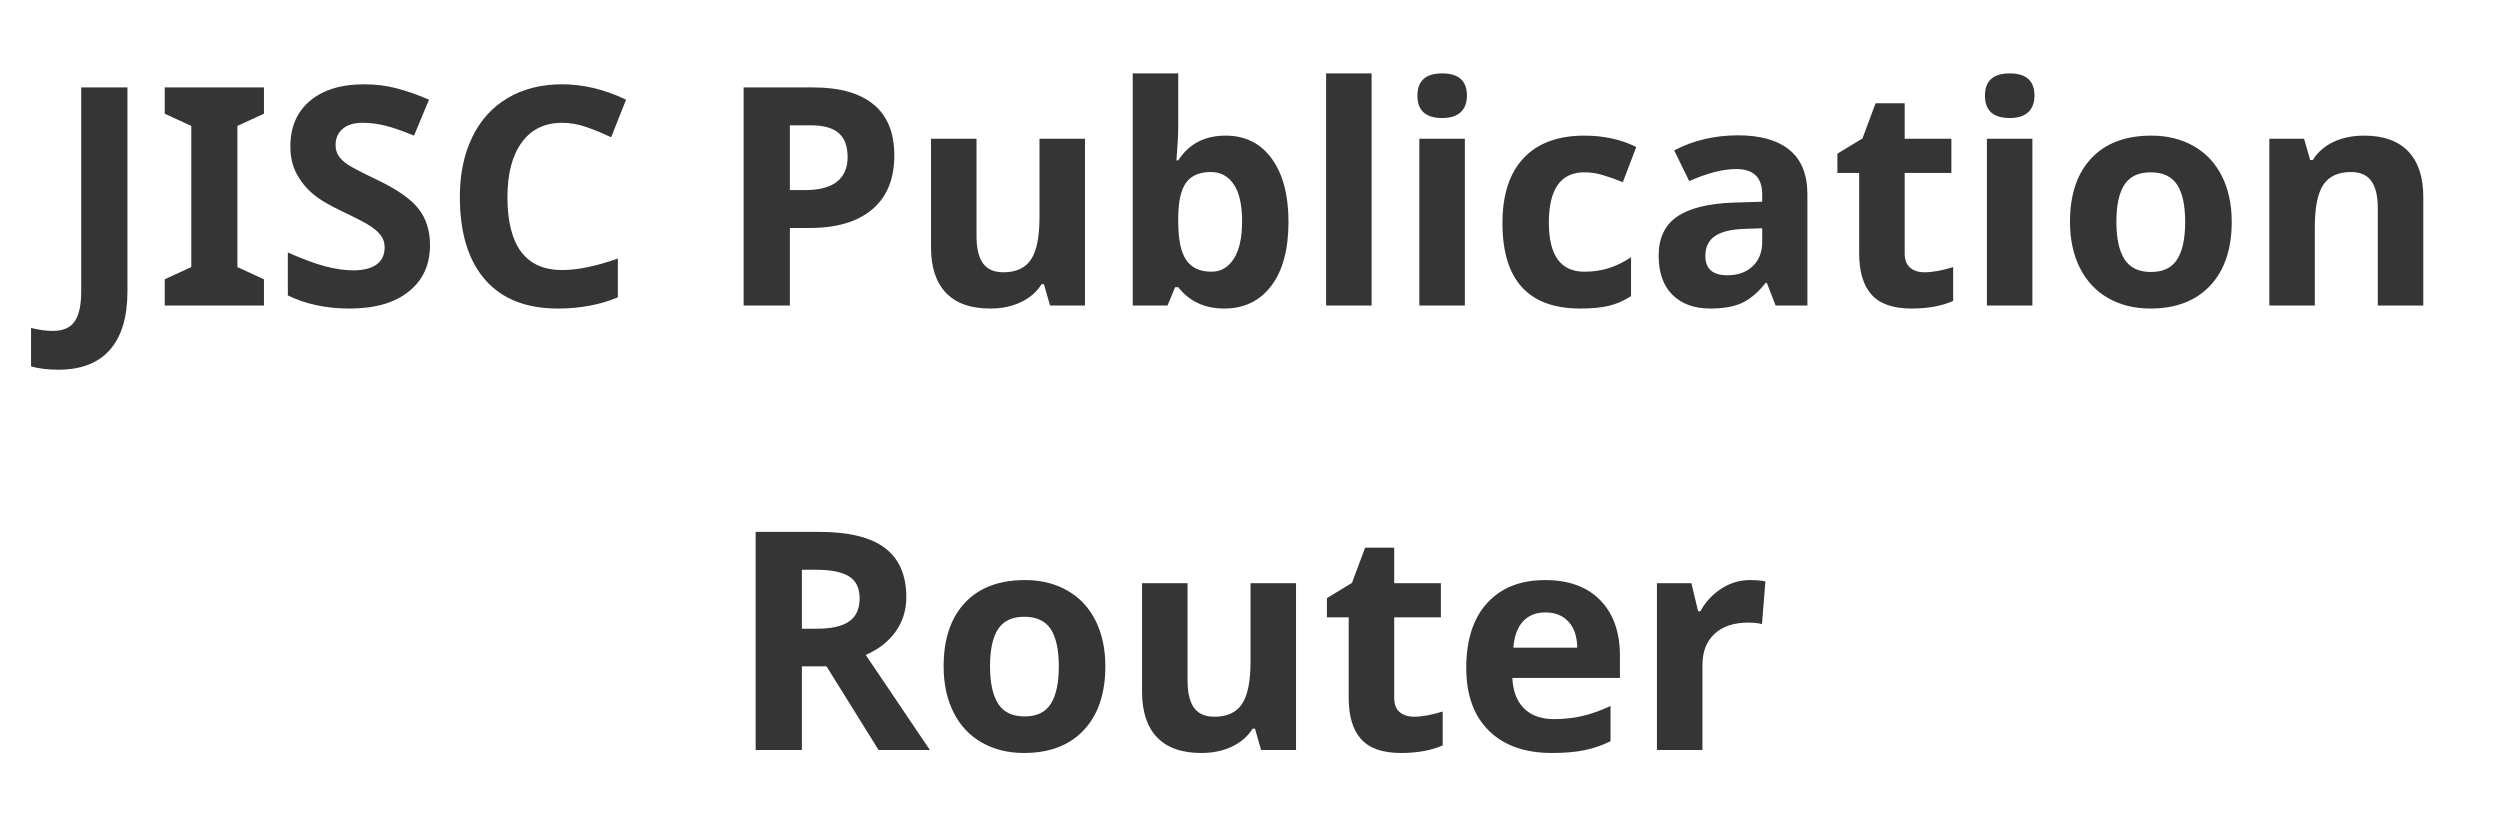
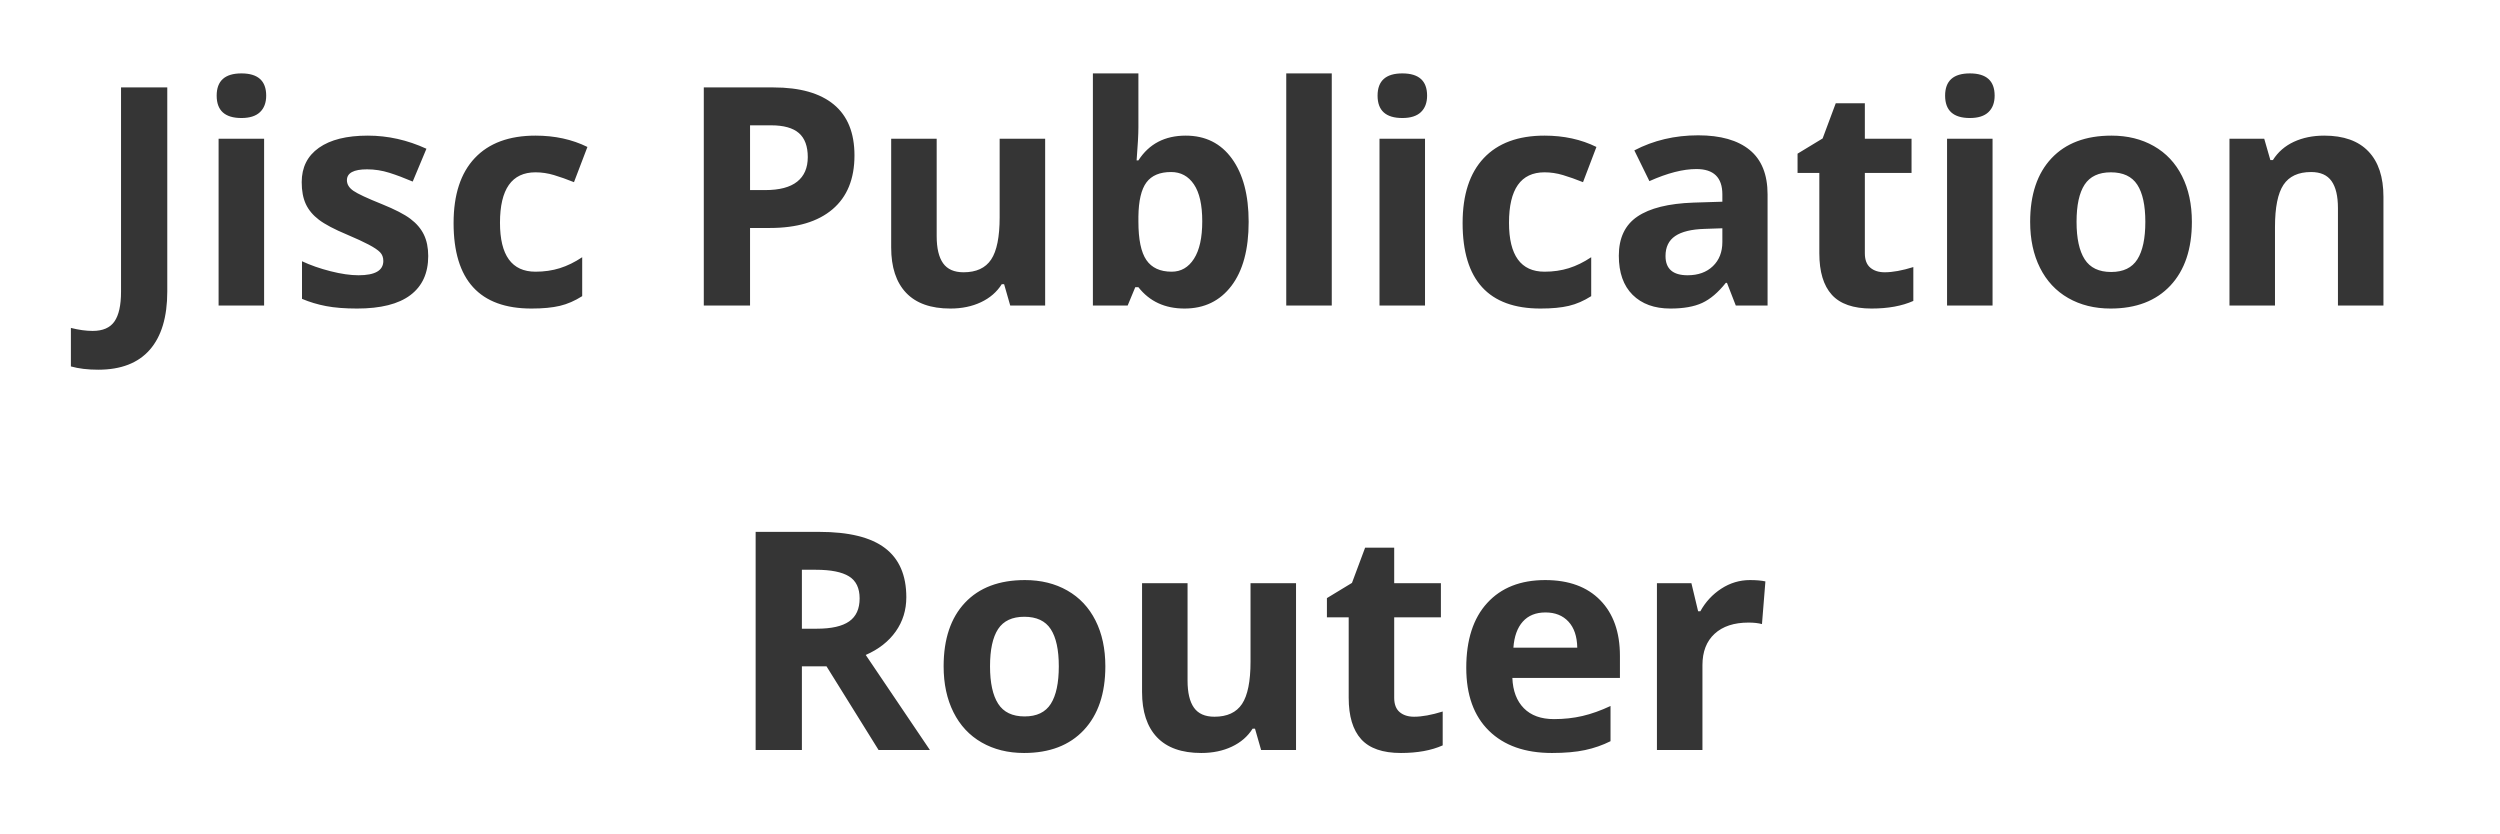
<svg xmlns="http://www.w3.org/2000/svg" width="180px" height="60px" viewBox="0 0 180 60" version="1.1">
  <g id="JISC" stroke="none" stroke-width="1" fill="none" fill-rule="evenodd">
    <rect id="Rectangle" x="0" y="0" width="180" height="60" />
-     <path d="M4.202,26.619 C5.842,26.619 7.081,26.139 7.919,25.18 C8.757,24.22 9.176,22.824 9.176,20.99 L9.176,20.99 L9.176,6.295 L5.846,6.295 L5.846,21.012 C5.846,21.979 5.688,22.689 5.373,23.144 C5.058,23.599 4.535,23.826 3.805,23.826 C3.332,23.826 2.809,23.755 2.236,23.611 L2.236,23.611 L2.236,26.383 C2.795,26.54 3.45,26.619 4.202,26.619 Z M19.005,22 L19.005,20.109 L17.093,19.229 L17.093,9.066 L19.005,8.186 L19.005,6.295 L11.861,6.295 L11.861,8.186 L13.773,9.066 L13.773,19.229 L11.861,20.109 L11.861,22 L19.005,22 Z M25.171,22.215 C26.99,22.215 28.41,21.807 29.43,20.99 C30.451,20.174 30.961,19.057 30.961,17.639 C30.961,16.615 30.689,15.75 30.145,15.044 C29.6,14.339 28.594,13.635 27.126,12.934 C26.016,12.404 25.312,12.037 25.015,11.833 C24.718,11.628 24.501,11.417 24.365,11.199 C24.229,10.98 24.161,10.724 24.161,10.431 C24.161,9.958 24.329,9.575 24.666,9.281 C25.003,8.988 25.486,8.841 26.116,8.841 C26.646,8.841 27.185,8.909 27.733,9.045 C28.281,9.181 28.974,9.421 29.812,9.765 L29.812,9.765 L30.886,7.176 C30.076,6.825 29.301,6.553 28.56,6.359 C27.819,6.166 27.04,6.069 26.224,6.069 C24.562,6.069 23.261,6.467 22.319,7.262 C21.377,8.057 20.906,9.149 20.906,10.538 C20.906,11.276 21.049,11.92 21.336,12.472 C21.622,13.023 22.006,13.507 22.485,13.922 C22.965,14.337 23.685,14.771 24.645,15.222 C25.669,15.709 26.347,16.063 26.68,16.285 C27.013,16.507 27.266,16.738 27.438,16.978 C27.609,17.218 27.695,17.492 27.695,17.8 C27.695,18.351 27.5,18.767 27.11,19.046 C26.72,19.325 26.159,19.465 25.429,19.465 C24.82,19.465 24.149,19.368 23.415,19.175 C22.681,18.981 21.784,18.648 20.724,18.176 L20.724,18.176 L20.724,21.27 C22.013,21.9 23.495,22.215 25.171,22.215 Z M40.167,22.215 C41.757,22.215 43.196,21.946 44.485,21.409 L44.485,21.409 L44.485,18.616 C42.917,19.168 41.581,19.443 40.479,19.443 C37.85,19.443 36.536,17.692 36.536,14.19 C36.536,12.507 36.88,11.195 37.567,10.253 C38.255,9.312 39.225,8.841 40.479,8.841 C41.051,8.841 41.635,8.945 42.229,9.152 C42.824,9.36 43.415,9.604 44.002,9.883 L44.002,9.883 L45.076,7.176 C43.536,6.438 42.004,6.069 40.479,6.069 C38.982,6.069 37.677,6.397 36.563,7.052 C35.449,7.708 34.595,8.649 34.001,9.877 C33.407,11.106 33.109,12.536 33.109,14.169 C33.109,16.761 33.715,18.75 34.925,20.136 C36.135,21.522 37.882,22.215 40.167,22.215 Z M56.871,22 L56.871,16.414 L58.3,16.414 C60.248,16.414 61.75,15.966 62.806,15.071 C63.862,14.176 64.391,12.883 64.391,11.193 C64.391,9.568 63.895,8.345 62.903,7.525 C61.911,6.705 60.463,6.295 58.558,6.295 L58.558,6.295 L53.541,6.295 L53.541,22 L56.871,22 Z M57.967,13.686 L56.871,13.686 L56.871,9.023 L58.386,9.023 C59.295,9.023 59.963,9.21 60.389,9.582 C60.815,9.954 61.028,10.531 61.028,11.312 C61.028,12.085 60.774,12.674 60.266,13.079 C59.757,13.483 58.991,13.686 57.967,13.686 L57.967,13.686 Z M71.298,22.215 C72.121,22.215 72.855,22.063 73.5,21.758 C74.145,21.454 74.642,21.022 74.993,20.464 L74.993,20.464 L75.165,20.464 L75.605,22 L78.119,22 L78.119,9.99 L74.843,9.99 L74.843,15.641 C74.843,17.059 74.639,18.074 74.23,18.686 C73.822,19.298 73.16,19.604 72.243,19.604 C71.57,19.604 71.079,19.388 70.771,18.955 C70.464,18.521 70.31,17.871 70.31,17.005 L70.31,17.005 L70.31,9.99 L67.033,9.99 L67.033,17.821 C67.033,19.239 67.391,20.326 68.107,21.082 C68.824,21.837 69.887,22.215 71.298,22.215 Z M88.152,22.215 C89.577,22.215 90.704,21.671 91.531,20.582 C92.358,19.493 92.771,17.957 92.771,15.974 C92.771,14.047 92.37,12.531 91.568,11.424 C90.766,10.318 89.656,9.765 88.238,9.765 C86.734,9.765 85.599,10.359 84.833,11.548 L84.833,11.548 L84.704,11.548 C84.79,10.459 84.833,9.668 84.833,9.174 L84.833,9.174 L84.833,5.285 L81.557,5.285 L81.557,22 L84.06,22 L84.607,20.679 L84.833,20.679 C85.635,21.703 86.742,22.215 88.152,22.215 Z M87.229,19.562 C86.398,19.562 85.791,19.282 85.408,18.724 C85.025,18.165 84.833,17.241 84.833,15.952 L84.833,15.952 L84.833,15.598 C84.847,14.452 85.041,13.63 85.413,13.132 C85.785,12.635 86.376,12.386 87.186,12.386 C87.88,12.386 88.428,12.681 88.829,13.272 C89.23,13.863 89.431,14.749 89.431,15.931 C89.431,17.112 89.232,18.013 88.834,18.632 C88.437,19.252 87.902,19.562 87.229,19.562 Z M98.755,22 L98.755,5.285 L95.479,5.285 L95.479,22 L98.755,22 Z M103.836,8.497 C104.43,8.497 104.876,8.356 105.173,8.073 C105.471,7.79 105.619,7.394 105.619,6.886 C105.619,5.819 105.025,5.285 103.836,5.285 C102.647,5.285 102.053,5.819 102.053,6.886 C102.053,7.96 102.647,8.497 103.836,8.497 Z M105.469,22 L105.469,9.99 L102.192,9.99 L102.192,22 L105.469,22 Z M113.783,22.215 C114.607,22.215 115.289,22.15 115.83,22.021 C116.37,21.893 116.906,21.66 117.436,21.323 L117.436,21.323 L117.436,18.52 C116.898,18.878 116.361,19.141 115.824,19.309 C115.287,19.477 114.703,19.562 114.073,19.562 C112.369,19.562 111.517,18.387 111.517,16.038 C111.517,13.618 112.369,12.407 114.073,12.407 C114.517,12.407 114.961,12.473 115.405,12.606 C115.849,12.738 116.329,12.909 116.845,13.116 L116.845,13.116 L117.812,10.581 C116.709,10.037 115.463,9.765 114.073,9.765 C112.175,9.765 110.718,10.304 109.701,11.381 C108.684,12.459 108.176,14.019 108.176,16.06 C108.176,20.163 110.045,22.215 113.783,22.215 Z M123.14,22.215 C124.078,22.215 124.839,22.081 125.422,21.812 C126.006,21.543 126.574,21.062 127.125,20.367 L127.125,20.367 L127.211,20.367 L127.845,22 L130.133,22 L130.133,13.997 C130.133,12.565 129.703,11.498 128.844,10.796 C127.984,10.094 126.749,9.743 125.138,9.743 C123.455,9.743 121.922,10.105 120.54,10.828 L120.54,10.828 L121.625,13.041 C122.921,12.461 124.049,12.171 125.009,12.171 C126.255,12.171 126.878,12.78 126.878,13.997 L126.878,13.997 L126.878,14.523 L124.794,14.588 C122.996,14.652 121.652,14.987 120.76,15.592 C119.869,16.197 119.423,17.137 119.423,18.412 C119.423,19.63 119.754,20.568 120.417,21.227 C121.079,21.885 121.987,22.215 123.14,22.215 Z M124.375,19.819 C123.315,19.819 122.785,19.357 122.785,18.434 C122.785,17.789 123.018,17.309 123.483,16.994 C123.949,16.679 124.658,16.507 125.61,16.479 L125.61,16.479 L126.878,16.436 L126.878,17.424 C126.878,18.147 126.651,18.727 126.196,19.164 C125.741,19.601 125.134,19.819 124.375,19.819 Z M137.62,22.215 C138.809,22.215 139.812,22.032 140.628,21.667 L140.628,21.667 L140.628,19.229 C139.826,19.479 139.138,19.604 138.565,19.604 C138.136,19.604 137.79,19.493 137.529,19.271 C137.267,19.049 137.137,18.706 137.137,18.24 L137.137,18.24 L137.137,12.45 L140.499,12.45 L140.499,9.99 L137.137,9.99 L137.137,7.434 L135.042,7.434 L134.097,9.969 L132.292,11.064 L132.292,12.45 L133.86,12.45 L133.86,18.24 C133.86,19.565 134.159,20.559 134.757,21.221 C135.355,21.884 136.31,22.215 137.62,22.215 Z M144.699,8.497 C145.294,8.497 145.739,8.356 146.037,8.073 C146.334,7.79 146.482,7.394 146.482,6.886 C146.482,5.819 145.888,5.285 144.699,5.285 C143.51,5.285 142.916,5.819 142.916,6.886 C142.916,7.96 143.51,8.497 144.699,8.497 Z M146.332,22 L146.332,9.99 L143.056,9.99 L143.056,22 L146.332,22 Z M154.829,22.215 C156.67,22.215 158.105,21.663 159.137,20.561 C160.168,19.458 160.684,17.929 160.684,15.974 C160.684,14.713 160.447,13.614 159.975,12.676 C159.502,11.738 158.825,11.018 157.944,10.517 C157.063,10.015 156.047,9.765 154.894,9.765 C153.039,9.765 151.599,10.309 150.575,11.397 C149.551,12.486 149.039,14.011 149.039,15.974 C149.039,17.234 149.275,18.337 149.748,19.282 C150.221,20.228 150.897,20.953 151.778,21.458 C152.659,21.962 153.676,22.215 154.829,22.215 Z M154.872,19.583 C153.991,19.583 153.356,19.279 152.965,18.67 C152.575,18.061 152.38,17.162 152.38,15.974 C152.38,14.778 152.573,13.884 152.96,13.293 C153.347,12.703 153.977,12.407 154.851,12.407 C155.731,12.407 156.365,12.704 156.752,13.299 C157.139,13.893 157.332,14.785 157.332,15.974 C157.332,17.17 157.14,18.07 156.757,18.675 C156.374,19.28 155.746,19.583 154.872,19.583 Z M166.667,22 L166.667,16.35 C166.667,14.932 166.871,13.917 167.279,13.304 C167.688,12.692 168.35,12.386 169.267,12.386 C169.94,12.386 170.43,12.602 170.738,13.036 C171.046,13.469 171.2,14.119 171.2,14.985 L171.2,14.985 L171.2,22 L174.477,22 L174.477,14.169 C174.477,12.744 174.115,11.653 173.392,10.898 C172.668,10.142 171.608,9.765 170.212,9.765 C169.396,9.765 168.667,9.913 168.026,10.21 C167.385,10.508 166.882,10.946 166.517,11.526 L166.517,11.526 L166.334,11.526 L165.894,9.99 L163.391,9.99 L163.391,22 L166.667,22 Z M57.736,54 L57.736,47.974 L59.508,47.974 L63.257,54 L66.953,54 L62.333,47.157 C63.264,46.749 63.984,46.185 64.493,45.465 C65.001,44.746 65.255,43.924 65.255,43 C65.255,41.417 64.743,40.237 63.719,39.46 C62.695,38.683 61.116,38.295 58.982,38.295 L58.982,38.295 L54.406,38.295 L54.406,54 L57.736,54 Z M58.81,45.267 L57.736,45.267 L57.736,41.023 L58.746,41.023 C59.82,41.023 60.613,41.181 61.125,41.496 C61.637,41.811 61.893,42.341 61.893,43.086 C61.893,43.838 61.642,44.389 61.141,44.74 C60.64,45.091 59.863,45.267 58.81,45.267 L58.81,45.267 Z M73.731,54.215 C75.571,54.215 77.007,53.663 78.039,52.561 C79.07,51.458 79.585,49.929 79.585,47.974 C79.585,46.713 79.349,45.614 78.876,44.676 C78.404,43.738 77.727,43.018 76.846,42.517 C75.965,42.015 74.948,41.765 73.795,41.765 C71.941,41.765 70.501,42.309 69.477,43.397 C68.453,44.486 67.941,46.011 67.941,47.974 C67.941,49.234 68.177,50.337 68.65,51.282 C69.123,52.228 69.799,52.953 70.68,53.458 C71.561,53.962 72.578,54.215 73.731,54.215 Z M73.774,51.583 C72.893,51.583 72.257,51.279 71.867,50.67 C71.477,50.061 71.282,49.162 71.282,47.974 C71.282,46.778 71.475,45.884 71.862,45.293 C72.249,44.703 72.879,44.407 73.752,44.407 C74.633,44.407 75.267,44.704 75.654,45.299 C76.041,45.893 76.234,46.785 76.234,47.974 C76.234,49.17 76.042,50.07 75.659,50.675 C75.276,51.28 74.648,51.583 73.774,51.583 Z M86.493,54.215 C87.316,54.215 88.05,54.063 88.695,53.758 C89.339,53.454 89.837,53.022 90.188,52.464 L90.188,52.464 L90.36,52.464 L90.8,54 L93.314,54 L93.314,41.99 L90.038,41.99 L90.038,47.641 C90.038,49.059 89.833,50.074 89.425,50.686 C89.017,51.298 88.355,51.604 87.438,51.604 C86.765,51.604 86.274,51.388 85.966,50.955 C85.658,50.521 85.504,49.871 85.504,49.005 L85.504,49.005 L85.504,41.99 L82.228,41.99 L82.228,49.821 C82.228,51.239 82.586,52.326 83.302,53.082 C84.018,53.837 85.082,54.215 86.493,54.215 Z M100.866,54.215 C102.055,54.215 103.057,54.032 103.874,53.667 L103.874,53.667 L103.874,51.229 C103.071,51.479 102.384,51.604 101.811,51.604 C101.381,51.604 101.036,51.493 100.774,51.271 C100.513,51.049 100.382,50.706 100.382,50.24 L100.382,50.24 L100.382,44.45 L103.745,44.45 L103.745,41.99 L100.382,41.99 L100.382,39.434 L98.288,39.434 L97.342,41.969 L95.538,43.064 L95.538,44.45 L97.106,44.45 L97.106,50.24 C97.106,51.565 97.405,52.559 98.003,53.221 C98.601,53.884 99.555,54.215 100.866,54.215 Z M111.737,54.215 C112.675,54.215 113.47,54.145 114.122,54.005 C114.773,53.866 115.386,53.653 115.958,53.366 L115.958,53.366 L115.958,50.831 C115.257,51.16 114.583,51.4 113.939,51.551 C113.294,51.701 112.611,51.776 111.887,51.776 C110.956,51.776 110.233,51.515 109.717,50.992 C109.202,50.469 108.926,49.743 108.89,48.812 L108.89,48.812 L116.635,48.812 L116.635,47.222 C116.635,45.517 116.163,44.182 115.217,43.215 C114.272,42.248 112.951,41.765 111.253,41.765 C109.477,41.765 108.086,42.314 107.08,43.414 C106.074,44.513 105.571,46.069 105.571,48.081 C105.571,50.036 106.115,51.547 107.204,52.614 C108.292,53.681 109.803,54.215 111.737,54.215 Z M113.563,46.631 L108.965,46.631 C109.023,45.822 109.248,45.197 109.642,44.756 C110.036,44.316 110.58,44.096 111.275,44.096 C111.97,44.096 112.521,44.316 112.929,44.756 C113.337,45.197 113.549,45.822 113.563,46.631 L113.563,46.631 Z M122.576,54 L122.576,47.888 C122.576,46.921 122.868,46.169 123.451,45.632 C124.035,45.095 124.849,44.826 125.895,44.826 C126.275,44.826 126.597,44.862 126.862,44.934 L126.862,44.934 L127.109,41.861 C126.815,41.797 126.446,41.765 126.002,41.765 C125.258,41.765 124.568,41.971 123.935,42.382 C123.301,42.794 122.798,43.337 122.425,44.01 L122.425,44.01 L122.264,44.01 L121.781,41.99 L119.299,41.99 L119.299,54 L122.576,54 Z" id="JISCPublicationRouter" fill="#353535" fill-rule="nonzero" />
+     <path d="M7.07,26.619 C8.71,26.619 9.949,26.139 10.787,25.18 C11.625,24.22 12.044,22.824 12.044,20.99 L12.044,20.99 L12.044,6.295 L8.714,6.295 L8.714,21.012 C8.714,21.979 8.556,22.689 8.241,23.144 C7.926,23.599 7.403,23.826 6.673,23.826 C6.2,23.826 5.677,23.755 5.104,23.611 L5.104,23.611 L5.104,26.383 C5.663,26.54 6.318,26.619 7.07,26.619 Z M17.383,8.497 C17.977,8.497 18.423,8.356 18.72,8.073 C19.017,7.79 19.166,7.394 19.166,6.886 C19.166,5.819 18.572,5.285 17.383,5.285 C16.194,5.285 15.6,5.819 15.6,6.886 C15.6,7.96 16.194,8.497 17.383,8.497 Z M19.016,22 L19.016,9.99 L15.739,9.99 L15.739,22 L19.016,22 Z M25.708,22.215 C27.412,22.215 28.693,21.893 29.548,21.248 C30.404,20.604 30.832,19.665 30.832,18.434 C30.832,17.839 30.728,17.327 30.521,16.897 C30.313,16.468 29.991,16.088 29.554,15.759 C29.117,15.429 28.429,15.075 27.491,14.695 C26.438,14.273 25.756,13.954 25.445,13.739 C25.133,13.524 24.978,13.27 24.978,12.977 C24.978,12.454 25.461,12.192 26.428,12.192 C26.972,12.192 27.506,12.275 28.028,12.439 C28.551,12.604 29.113,12.815 29.715,13.073 L29.715,13.073 L30.703,10.71 C29.335,10.08 27.928,9.765 26.481,9.765 C24.963,9.765 23.791,10.056 22.963,10.64 C22.136,11.224 21.723,12.049 21.723,13.116 C21.723,13.739 21.821,14.264 22.018,14.69 C22.215,15.116 22.53,15.494 22.963,15.823 C23.397,16.153 24.075,16.511 24.999,16.897 C25.644,17.17 26.159,17.408 26.546,17.612 C26.933,17.816 27.205,17.999 27.362,18.16 C27.52,18.321 27.599,18.53 27.599,18.788 C27.599,19.476 27.004,19.819 25.815,19.819 C25.235,19.819 24.564,19.723 23.801,19.529 C23.039,19.336 22.353,19.096 21.744,18.81 L21.744,18.81 L21.744,21.517 C22.281,21.746 22.858,21.919 23.474,22.038 C24.09,22.156 24.834,22.215 25.708,22.215 Z M38.266,22.215 C39.089,22.215 39.771,22.15 40.312,22.021 C40.853,21.893 41.388,21.66 41.918,21.323 L41.918,21.323 L41.918,18.52 C41.381,18.878 40.844,19.141 40.307,19.309 C39.77,19.477 39.186,19.562 38.556,19.562 C36.851,19.562 35.999,18.387 35.999,16.038 C35.999,13.618 36.851,12.407 38.556,12.407 C39,12.407 39.444,12.473 39.888,12.606 C40.332,12.738 40.812,12.909 41.327,13.116 L41.327,13.116 L42.294,10.581 C41.191,10.037 39.945,9.765 38.556,9.765 C36.658,9.765 35.201,10.304 34.184,11.381 C33.167,12.459 32.658,14.019 32.658,16.06 C32.658,20.163 34.527,22.215 38.266,22.215 Z M54.003,22 L54.003,16.414 L55.432,16.414 C57.38,16.414 58.882,15.966 59.938,15.071 C60.994,14.176 61.522,12.883 61.522,11.193 C61.522,9.568 61.027,8.345 60.035,7.525 C59.043,6.705 57.594,6.295 55.689,6.295 L55.689,6.295 L50.673,6.295 L50.673,22 L54.003,22 Z M55.099,13.686 L54.003,13.686 L54.003,9.023 L55.518,9.023 C56.427,9.023 57.095,9.21 57.521,9.582 C57.947,9.954 58.16,10.531 58.16,11.312 C58.16,12.085 57.906,12.674 57.397,13.079 C56.889,13.483 56.123,13.686 55.099,13.686 L55.099,13.686 Z M68.43,22.215 C69.253,22.215 69.987,22.063 70.632,21.758 C71.276,21.454 71.774,21.022 72.125,20.464 L72.125,20.464 L72.297,20.464 L72.737,22 L75.251,22 L75.251,9.99 L71.975,9.99 L71.975,15.641 C71.975,17.059 71.771,18.074 71.362,18.686 C70.954,19.298 70.292,19.604 69.375,19.604 C68.702,19.604 68.211,19.388 67.903,18.955 C67.595,18.521 67.441,17.871 67.441,17.005 L67.441,17.005 L67.441,9.99 L64.165,9.99 L64.165,17.821 C64.165,19.239 64.523,20.326 65.239,21.082 C65.955,21.837 67.019,22.215 68.43,22.215 Z M85.284,22.215 C86.709,22.215 87.835,21.671 88.663,20.582 C89.49,19.493 89.903,17.957 89.903,15.974 C89.903,14.047 89.502,12.531 88.7,11.424 C87.898,10.318 86.788,9.765 85.37,9.765 C83.866,9.765 82.731,10.359 81.965,11.548 L81.965,11.548 L81.836,11.548 C81.922,10.459 81.965,9.668 81.965,9.174 L81.965,9.174 L81.965,5.285 L78.688,5.285 L78.688,22 L81.191,22 L81.739,20.679 L81.965,20.679 C82.767,21.703 83.873,22.215 85.284,22.215 Z M84.36,19.562 C83.53,19.562 82.923,19.282 82.54,18.724 C82.156,18.165 81.965,17.241 81.965,15.952 L81.965,15.952 L81.965,15.598 C81.979,14.452 82.173,13.63 82.545,13.132 C82.917,12.635 83.508,12.386 84.317,12.386 C85.012,12.386 85.56,12.681 85.961,13.272 C86.362,13.863 86.562,14.749 86.562,15.931 C86.562,17.112 86.364,18.013 85.966,18.632 C85.569,19.252 85.034,19.562 84.36,19.562 Z M95.887,22 L95.887,5.285 L92.61,5.285 L92.61,22 L95.887,22 Z M100.968,8.497 C101.562,8.497 102.008,8.356 102.305,8.073 C102.602,7.79 102.751,7.394 102.751,6.886 C102.751,5.819 102.157,5.285 100.968,5.285 C99.779,5.285 99.185,5.819 99.185,6.886 C99.185,7.96 99.779,8.497 100.968,8.497 Z M102.601,22 L102.601,9.99 L99.324,9.99 L99.324,22 L102.601,22 Z M110.915,22.215 C111.739,22.215 112.421,22.15 112.961,22.021 C113.502,21.893 114.037,21.66 114.567,21.323 L114.567,21.323 L114.567,18.52 C114.03,18.878 113.493,19.141 112.956,19.309 C112.419,19.477 111.835,19.562 111.205,19.562 C109.501,19.562 108.648,18.387 108.648,16.038 C108.648,13.618 109.501,12.407 111.205,12.407 C111.649,12.407 112.093,12.473 112.537,12.606 C112.981,12.738 113.461,12.909 113.977,13.116 L113.977,13.116 L114.943,10.581 C113.84,10.037 112.594,9.765 111.205,9.765 C109.307,9.765 107.85,10.304 106.833,11.381 C105.816,12.459 105.308,14.019 105.308,16.06 C105.308,20.163 107.177,22.215 110.915,22.215 Z M120.271,22.215 C121.21,22.215 121.971,22.081 122.554,21.812 C123.138,21.543 123.705,21.062 124.257,20.367 L124.257,20.367 L124.343,20.367 L124.977,22 L127.265,22 L127.265,13.997 C127.265,12.565 126.835,11.498 125.976,10.796 C125.116,10.094 123.881,9.743 122.27,9.743 C120.587,9.743 119.054,10.105 117.672,10.828 L117.672,10.828 L118.757,13.041 C120.053,12.461 121.181,12.171 122.141,12.171 C123.387,12.171 124.01,12.78 124.01,13.997 L124.01,13.997 L124.01,14.523 L121.926,14.588 C120.128,14.652 118.784,14.987 117.892,15.592 C117,16.197 116.555,17.137 116.555,18.412 C116.555,19.63 116.886,20.568 117.548,21.227 C118.211,21.885 119.118,22.215 120.271,22.215 Z M121.507,19.819 C120.447,19.819 119.917,19.357 119.917,18.434 C119.917,17.789 120.15,17.309 120.615,16.994 C121.081,16.679 121.79,16.507 122.742,16.479 L122.742,16.479 L124.01,16.436 L124.01,17.424 C124.01,18.147 123.782,18.727 123.328,19.164 C122.873,19.601 122.266,19.819 121.507,19.819 Z M134.752,22.215 C135.941,22.215 136.943,22.032 137.76,21.667 L137.76,21.667 L137.76,19.229 C136.958,19.479 136.27,19.604 135.697,19.604 C135.268,19.604 134.922,19.493 134.661,19.271 C134.399,19.049 134.269,18.706 134.269,18.24 L134.269,18.24 L134.269,12.45 L137.631,12.45 L137.631,9.99 L134.269,9.99 L134.269,7.434 L132.174,7.434 L131.229,9.969 L129.424,11.064 L129.424,12.45 L130.992,12.45 L130.992,18.24 C130.992,19.565 131.291,20.559 131.889,21.221 C132.487,21.884 133.441,22.215 134.752,22.215 Z M141.831,8.497 C142.425,8.497 142.871,8.356 143.168,8.073 C143.466,7.79 143.614,7.394 143.614,6.886 C143.614,5.819 143.02,5.285 141.831,5.285 C140.642,5.285 140.048,5.819 140.048,6.886 C140.048,7.96 140.642,8.497 141.831,8.497 Z M143.464,22 L143.464,9.99 L140.188,9.99 L140.188,22 L143.464,22 Z M151.961,22.215 C153.801,22.215 155.237,21.663 156.269,20.561 C157.3,19.458 157.815,17.929 157.815,15.974 C157.815,14.713 157.579,13.614 157.106,12.676 C156.634,11.738 155.957,11.018 155.076,10.517 C154.195,10.015 153.178,9.765 152.025,9.765 C150.171,9.765 148.731,10.309 147.707,11.397 C146.683,12.486 146.171,14.011 146.171,15.974 C146.171,17.234 146.407,18.337 146.88,19.282 C147.353,20.228 148.029,20.953 148.91,21.458 C149.791,21.962 150.808,22.215 151.961,22.215 Z M152.004,19.583 C151.123,19.583 150.487,19.279 150.097,18.67 C149.707,18.061 149.512,17.162 149.512,15.974 C149.512,14.778 149.705,13.884 150.092,13.293 C150.479,12.703 151.109,12.407 151.982,12.407 C152.863,12.407 153.497,12.704 153.884,13.299 C154.271,13.893 154.464,14.785 154.464,15.974 C154.464,17.17 154.272,18.07 153.889,18.675 C153.506,19.28 152.878,19.583 152.004,19.583 Z M163.799,22 L163.799,16.35 C163.799,14.932 164.003,13.917 164.411,13.304 C164.819,12.692 165.482,12.386 166.398,12.386 C167.072,12.386 167.562,12.602 167.87,13.036 C168.178,13.469 168.332,14.119 168.332,14.985 L168.332,14.985 L168.332,22 L171.608,22 L171.608,14.169 C171.608,12.744 171.247,11.653 170.523,10.898 C169.8,10.142 168.74,9.765 167.344,9.765 C166.527,9.765 165.799,9.913 165.158,10.21 C164.517,10.508 164.014,10.946 163.648,11.526 L163.648,11.526 L163.466,11.526 L163.025,9.99 L160.522,9.99 L160.522,22 L163.799,22 Z M57.736,54 L57.736,47.974 L59.508,47.974 L63.257,54 L66.953,54 L62.333,47.157 C63.264,46.749 63.984,46.185 64.493,45.465 C65.001,44.746 65.255,43.924 65.255,43 C65.255,41.417 64.743,40.237 63.719,39.46 C62.695,38.683 61.116,38.295 58.982,38.295 L58.982,38.295 L54.406,38.295 L54.406,54 L57.736,54 Z M58.81,45.267 L57.736,45.267 L57.736,41.023 L58.746,41.023 C59.82,41.023 60.613,41.181 61.125,41.496 C61.637,41.811 61.893,42.341 61.893,43.086 C61.893,43.838 61.642,44.389 61.141,44.74 C60.64,45.091 59.863,45.267 58.81,45.267 L58.81,45.267 Z M73.731,54.215 C75.571,54.215 77.007,53.663 78.039,52.561 C79.07,51.458 79.585,49.929 79.585,47.974 C79.585,46.713 79.349,45.614 78.876,44.676 C78.404,43.738 77.727,43.018 76.846,42.517 C75.965,42.015 74.948,41.765 73.795,41.765 C71.941,41.765 70.501,42.309 69.477,43.397 C68.453,44.486 67.941,46.011 67.941,47.974 C67.941,49.234 68.177,50.337 68.65,51.282 C69.123,52.228 69.799,52.953 70.68,53.458 C71.561,53.962 72.578,54.215 73.731,54.215 Z M73.774,51.583 C72.893,51.583 72.257,51.279 71.867,50.67 C71.477,50.061 71.282,49.162 71.282,47.974 C71.282,46.778 71.475,45.884 71.862,45.293 C72.249,44.703 72.879,44.407 73.752,44.407 C74.633,44.407 75.267,44.704 75.654,45.299 C76.041,45.893 76.234,46.785 76.234,47.974 C76.234,49.17 76.042,50.07 75.659,50.675 C75.276,51.28 74.648,51.583 73.774,51.583 Z M86.493,54.215 C87.316,54.215 88.05,54.063 88.695,53.758 C89.339,53.454 89.837,53.022 90.188,52.464 L90.188,52.464 L90.36,52.464 L90.8,54 L93.314,54 L93.314,41.99 L90.038,41.99 L90.038,47.641 C90.038,49.059 89.833,50.074 89.425,50.686 C89.017,51.298 88.355,51.604 87.438,51.604 C86.765,51.604 86.274,51.388 85.966,50.955 C85.658,50.521 85.504,49.871 85.504,49.005 L85.504,49.005 L85.504,41.99 L82.228,41.99 L82.228,49.821 C82.228,51.239 82.586,52.326 83.302,53.082 C84.018,53.837 85.082,54.215 86.493,54.215 Z M100.866,54.215 C102.055,54.215 103.057,54.032 103.874,53.667 L103.874,53.667 L103.874,51.229 C103.071,51.479 102.384,51.604 101.811,51.604 C101.381,51.604 101.036,51.493 100.774,51.271 C100.513,51.049 100.382,50.706 100.382,50.24 L100.382,50.24 L100.382,44.45 L103.745,44.45 L103.745,41.99 L100.382,41.99 L100.382,39.434 L98.288,39.434 L97.342,41.969 L95.538,43.064 L95.538,44.45 L97.106,44.45 L97.106,50.24 C97.106,51.565 97.405,52.559 98.003,53.221 C98.601,53.884 99.555,54.215 100.866,54.215 Z M111.737,54.215 C112.675,54.215 113.47,54.145 114.122,54.005 C114.773,53.866 115.386,53.653 115.958,53.366 L115.958,53.366 L115.958,50.831 C115.257,51.16 114.583,51.4 113.939,51.551 C113.294,51.701 112.611,51.776 111.887,51.776 C110.956,51.776 110.233,51.515 109.717,50.992 C109.202,50.469 108.926,49.743 108.89,48.812 L108.89,48.812 L116.635,48.812 L116.635,47.222 C116.635,45.517 116.163,44.182 115.217,43.215 C114.272,42.248 112.951,41.765 111.253,41.765 C109.477,41.765 108.086,42.314 107.08,43.414 C106.074,44.513 105.571,46.069 105.571,48.081 C105.571,50.036 106.115,51.547 107.204,52.614 C108.292,53.681 109.803,54.215 111.737,54.215 Z M113.563,46.631 L108.965,46.631 C109.023,45.822 109.248,45.197 109.642,44.756 C110.036,44.316 110.58,44.096 111.275,44.096 C111.97,44.096 112.521,44.316 112.929,44.756 C113.337,45.197 113.549,45.822 113.563,46.631 L113.563,46.631 Z M122.576,54 L122.576,47.888 C122.576,46.921 122.868,46.169 123.451,45.632 C124.035,45.095 124.849,44.826 125.895,44.826 C126.275,44.826 126.597,44.862 126.862,44.934 L126.862,44.934 L127.109,41.861 C126.815,41.797 126.446,41.765 126.002,41.765 C125.258,41.765 124.568,41.971 123.935,42.382 C123.301,42.794 122.798,43.337 122.425,44.01 L122.425,44.01 L122.264,44.01 L121.781,41.99 L119.299,41.99 L119.299,54 L122.576,54 Z" id="JiscPublicationRouter" fill="#353535" fill-rule="nonzero" />
  </g>
</svg>
